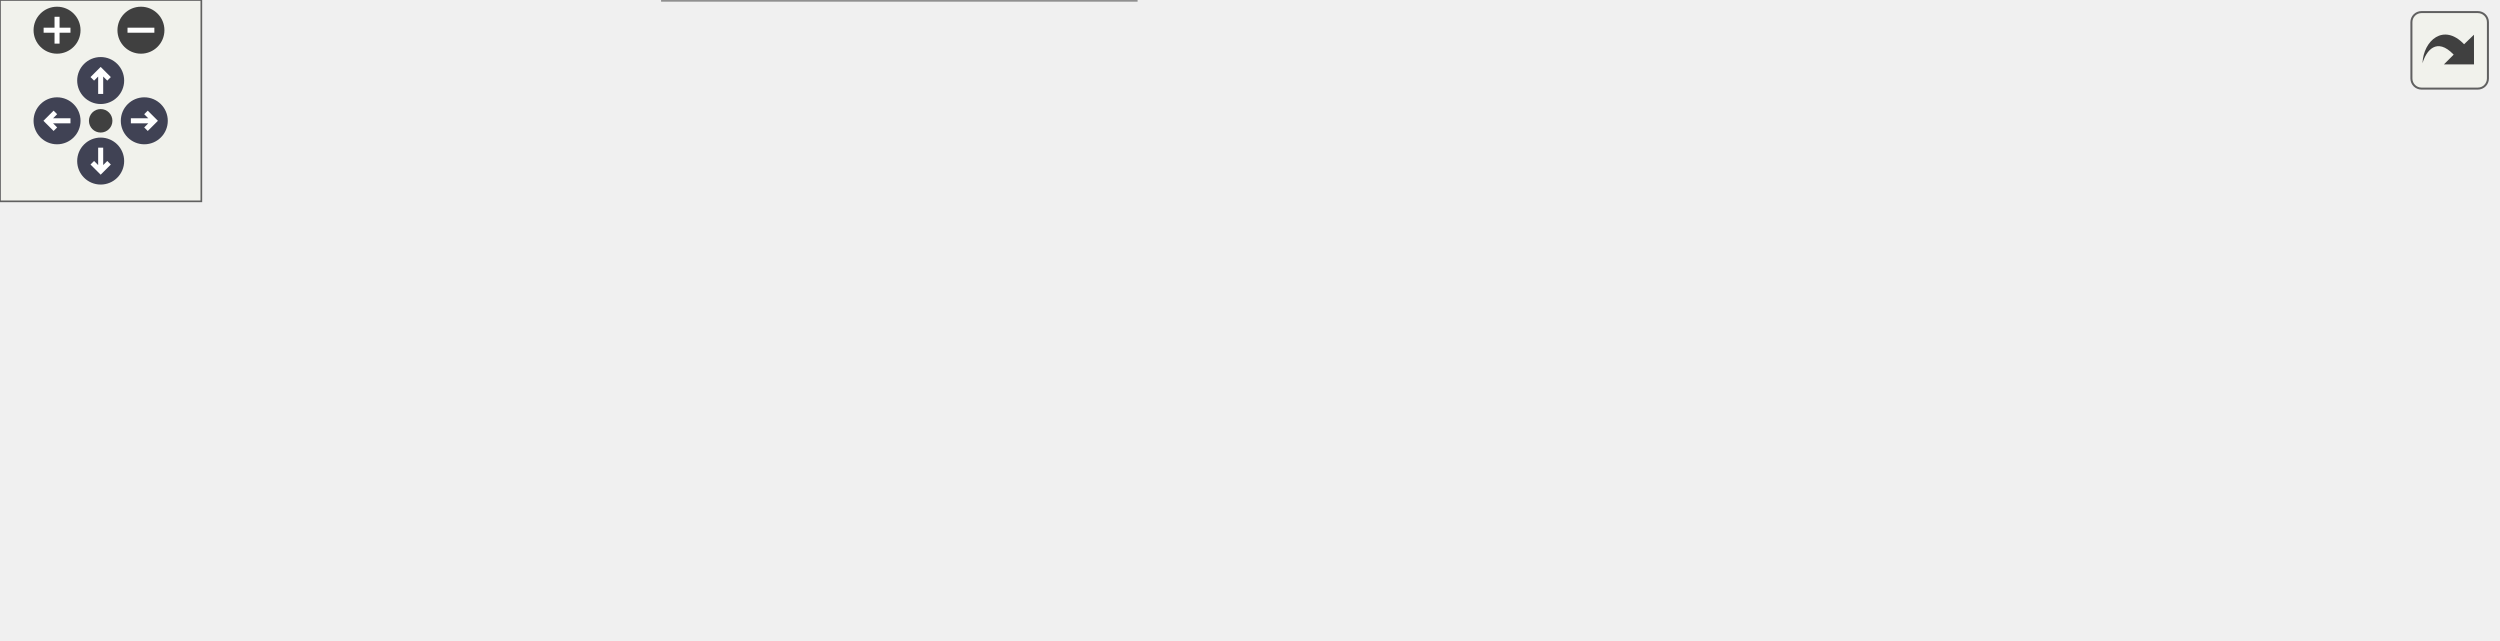
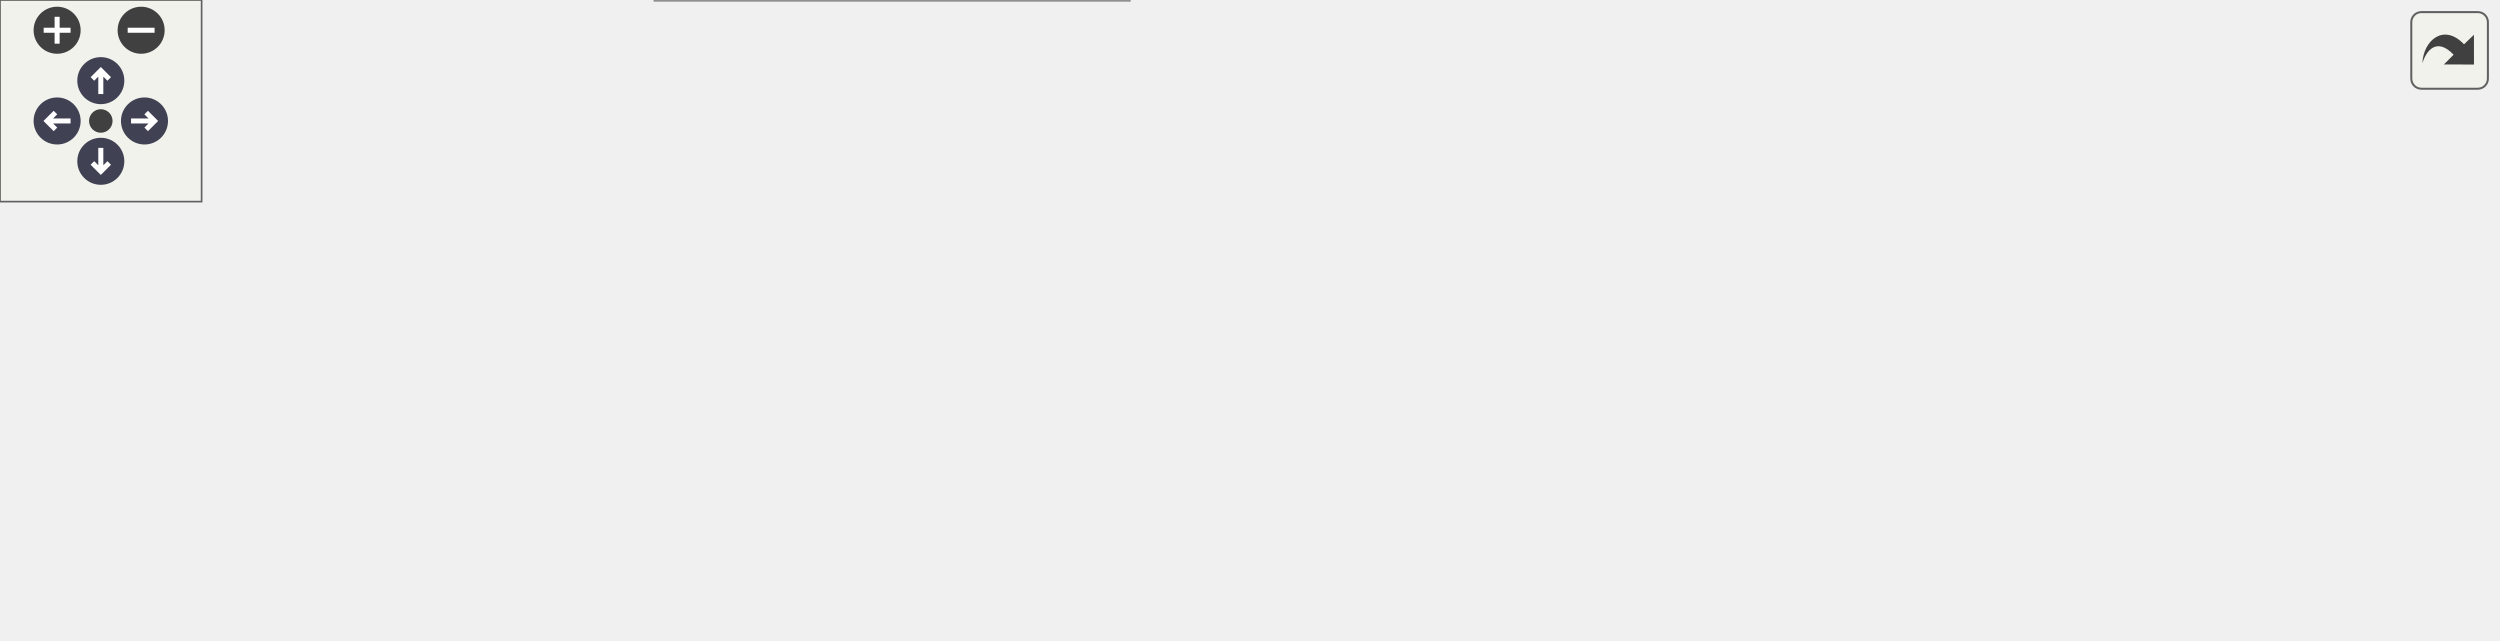
<svg xmlns="http://www.w3.org/2000/svg" xmlns:xlink="http://www.w3.org/1999/xlink" id="main" version="1.1" xml:space="preserve">
  <style type="text/css">
.node, .edge {opacity: 0.7;}
.node.selected, .edge.selected {opacity: 1;}
.edge:hover path { stroke: red; }
.edge:hover polygon { stroke: red; fill: red; }
</style>
  <defs>
    <circle id="rim" cx="0" cy="0" r="7" />
    <circle id="rim2" cx="0" cy="0" r="3.5" />
    <g id="zoomPlus">
      <use xlink:href="#rim" fill="#404040">
        <set attributeName="fill" to="#808080" begin="zoomplus.mouseover" end="zoomplus.mouseout" />
      </use>
      <path d="M-4,0h8M0,-4v8" fill="none" stroke="white" stroke-width="1.5" pointer-events="none" />
    </g>
    <g id="zoomMin">
      <use xlink:href="#rim" fill="#404040">
        <set attributeName="fill" to="#808080" begin="zoomminus.mouseover" end="zoomminus.mouseout" />
      </use>
      <path d="M-4,0h8" fill="none" stroke="white" stroke-width="1.5" pointer-events="none" />
    </g>
    <g id="arrowUp" transform="translate(30 24)">
      <use xlink:href="#rim" />
      <path pointer-events="none" fill="none" stroke="white" stroke-width="1.5" d="M0,-3.0v7 M-2.5,-0.5L0,-3.0L2.5,-0.5" />
    </g>
    <g id="arrowRight" transform="rotate(90) translate(36 -43)">
      <use xlink:href="#rim" />
      <path pointer-events="none" fill="none" stroke="white" stroke-width="1.5" d="M0,-3.0v7 M-2.5,-0.5L0,-3.0L2.5,-0.5" />
    </g>
    <g id="arrowDown" transform="rotate(180) translate(-30 -48)">
      <use xlink:href="#rim" />
      <path pointer-events="none" fill="none" stroke="white" stroke-width="1.5" d="M0,-3.0v7 M-2.5,-0.5L0,-3.0L2.5,-0.5" />
    </g>
    <g id="arrowLeft" transform="rotate(270) translate(-36 17)">
      <use xlink:href="#rim" />
      <path pointer-events="none" fill="none" stroke="white" stroke-width="1.5" d="M0,-3.0v7 M-2.5,-0.5L0,-3.0L2.5,-0.5" />
    </g>
    <g id="resetDef">
      <use xlink:href="#rim2" fill="#404040">
        <set attributeName="fill" to="#808080" begin="reset.mouseover" end="reset.mouseout" />
      </use>
    </g>
  </defs>
  <svg id="graph" class="graph">
    <g id="viewport">
      <g id="Node000001" class="node">
        <g id="a_Node000001">
-           <a xlink:title="ICallData class for the SetValue REST controller.">
-             <polygon fill="#999999" stroke="#666666" points="744,-74 616,-74 616,-55 744,-55 744,-74" />
-             <text text-anchor="middle" x="680" y="-62" font-family="Helvetica,sans-Serif" font-size="10.00">catena::REST::SetValue</text>
+           <a xlink:title="ICallData class for the SetValue REST RPC.">
+             <polygon fill="#999999" stroke="#666666" points="743,-75 615,-75 615,-56 743,-56 743,-75" />
+             <text text-anchor="middle" x="679" y="-63" font-family="Helvetica,sans-Serif" font-size="10.00">catena::REST::SetValue</text>
          </a>
        </g>
      </g>
      <g id="Node000002" class="node">
        <g id="a_Node000002">
-           <a xlink:href="classcatena_1_1REST_1_1MultiSetValue.html" target="_top" xlink:title="ICallData class for the MultiSetValue REST controller.">
-             <polygon fill="white" stroke="#666666" points="579,-74 426,-74 426,-55 579,-55 579,-74" />
-             <text text-anchor="middle" x="502.5" y="-62" font-family="Helvetica,sans-Serif" font-size="10.00">catena::REST::MultiSetValue</text>
+           <a xlink:href="classcatena_1_1REST_1_1MultiSetValue.html" target="_top" xlink:title="Generic ICallData class for the SetValue and MultiSetValue REST RPCs.">
+             <polygon fill="white" stroke="#666666" points="578,-75 425,-75 425,-56 578,-56 578,-75" />
+             <text text-anchor="middle" x="501.5" y="-63" font-family="Helvetica,sans-Serif" font-size="10.00">catena::REST::MultiSetValue</text>
          </a>
        </g>
      </g>
      <g id="edge1_Node000001_Node000002" class="edge">
        <g id="a_edge1_Node000001_Node000002">
          <a xlink:title=" ">
-             <path fill="none" stroke="#63b8ff" d="M589.3,-64.5C598.27,-64.5 607.27,-64.5 615.92,-64.5" />
-             <polygon fill="#63b8ff" stroke="#63b8ff" points="589.2,-61 579.2,-64.5 589.2,-68 589.2,-61" />
+             <path fill="none" stroke="#63b8ff" d="M588.3,-65.5C597.27,-65.5 606.27,-65.5 614.92,-65.5" />
+             <polygon fill="#63b8ff" stroke="#63b8ff" points="588.2,-62 578.2,-65.5 588.2,-69 588.2,-62" />
          </a>
        </g>
      </g>
      <g id="Node000003" class="node">
        <g id="a_Node000003">
-           <a xlink:href="classcatena_1_1REST_1_1ICallData.html" target="_top" xlink:title="Interface class for REST API controllers.">
-             <polygon fill="white" stroke="#666666" points="333.5,-130 202.5,-130 202.5,-111 333.5,-111 333.5,-130" />
-             <text text-anchor="middle" x="268" y="-118" font-family="Helvetica,sans-Serif" font-size="10.00">catena::REST::ICallData</text>
+           <a xlink:href="classcatena_1_1REST_1_1ICallData.html" target="_top" xlink:title="Interface class for the REST API RPCs.">
+             <polygon fill="white" stroke="#666666" points="331,-130 200,-130 200,-111 331,-111 331,-130" />
+             <text text-anchor="middle" x="265.5" y="-118" font-family="Helvetica,sans-Serif" font-size="10.00">catena::REST::ICallData</text>
          </a>
        </g>
      </g>
      <g id="edge2_Node000002_Node000003" class="edge">
        <g id="a_edge2_Node000002_Node000003">
          <a xlink:title=" ">
-             <path fill="none" stroke="#63b8ff" d="M326.53,-108.87C351.63,-103.6 381.35,-97.07 408,-90.5 428.28,-85.5 450.85,-79.24 468.74,-74.12" />
-             <polygon fill="#63b8ff" stroke="#63b8ff" points="325.52,-105.51 316.45,-110.98 326.95,-112.36 325.52,-105.51" />
+             <path fill="none" stroke="#63b8ff" d="M323.99,-108.91C349.49,-103.6 379.81,-97.03 407,-90.5 426.77,-85.75 448.74,-79.9 466.41,-75.06" />
+             <polygon fill="#63b8ff" stroke="#63b8ff" points="323.19,-105.51 314.11,-110.96 324.61,-112.36 323.19,-105.51" />
          </a>
        </g>
      </g>
      <g id="Node000004" class="node">
        <g id="a_Node000004">
-           <a xlink:href="classcatena_1_1REST_1_1SocketReader.html" target="_top" xlink:title="Helper class used to read from a socket using boost.">
-             <polygon fill="white" stroke="#666666" points="344,-93 192,-93 192,-74 344,-74 344,-93" />
-             <text text-anchor="middle" x="268" y="-81" font-family="Helvetica,sans-Serif" font-size="10.00">catena::REST::SocketReader</text>
+           <a xlink:href="classcatena_1_1REST_1_1ISocketReader.html" target="_top" xlink:title="Interface for the SocketReader class.">
+             <polygon fill="white" stroke="#666666" points="343,-93 188,-93 188,-74 343,-74 343,-93" />
+             <text text-anchor="middle" x="265.5" y="-81" font-family="Helvetica,sans-Serif" font-size="10.00">catena::REST::ISocketReader</text>
          </a>
        </g>
      </g>
      <g id="edge3_Node000002_Node000004" class="edge">
        <g id="a_edge3_Node000002_Node000004">
          <a xlink:title=" ">
-             <path fill="none" stroke="#9a32cd" stroke-dasharray="5,2" d="M354.42,-76.52C377.81,-74.61 402.99,-72.55 425.8,-70.69" />
-             <polygon fill="#9a32cd" stroke="#9a32cd" points="353.85,-73.05 344.17,-77.36 354.42,-80.03 353.85,-73.05" />
+             <path fill="none" stroke="#9a32cd" stroke-dasharray="5,2" d="M353.1,-76.84C376.67,-75.03 402,-73.08 424.91,-71.31" />
+             <polygon fill="#9a32cd" stroke="#9a32cd" points="352.82,-73.35 343.12,-77.61 353.36,-80.33 352.82,-73.35" />
          </a>
        </g>
-         <text text-anchor="middle" x="385" y="-78.5" font-family="Helvetica,sans-Serif" font-size="10.00" fill="grey"> context_</text>
+         <text text-anchor="middle" x="384" y="-78.5" font-family="Helvetica,sans-Serif" font-size="10.00" fill="grey"> context_</text>
      </g>
      <g id="Node000005" class="node">
        <g id="a_Node000005">
-           <a xlink:href="classcatena_1_1REST_1_1ISocketReader.html" target="_top" xlink:title="Interface for the SocketReader class.">
-             <polygon fill="white" stroke="#666666" points="155,-93 0,-93 0,-74 155,-74 155,-93" />
-             <text text-anchor="middle" x="77.5" y="-81" font-family="Helvetica,sans-Serif" font-size="10.00">catena::REST::ISocketReader</text>
+           <a xlink:href="classcatena_1_1REST_1_1SocketWriter.html" target="_top" xlink:title="Helper class used to write a unary response to a socket using boost.">
+             <polygon fill="white" stroke="#666666" points="339.5,-56 191.5,-56 191.5,-37 339.5,-37 339.5,-56" />
+             <text text-anchor="middle" x="265.5" y="-44" font-family="Helvetica,sans-Serif" font-size="10.00">catena::REST::SocketWriter</text>
          </a>
        </g>
      </g>
-       <g id="edge4_Node000004_Node000005" class="edge">
-         <g id="a_edge4_Node000004_Node000005">
+       <g id="edge4_Node000002_Node000005" class="edge">
+         <g id="a_edge4_Node000002_Node000005">
          <a xlink:title=" ">
-             <path fill="none" stroke="#63b8ff" d="M165.19,-83.5C174.12,-83.5 183.14,-83.5 191.92,-83.5" />
-             <polygon fill="#63b8ff" stroke="#63b8ff" points="165.17,-80 155.17,-83.5 165.17,-87 165.17,-80" />
+             <path fill="none" stroke="#9a32cd" stroke-dasharray="5,2" d="M349.82,-52.92C368.63,-54.4 388.5,-55.98 407,-57.5 412.85,-57.98 418.9,-58.48 424.98,-58.99" />
+             <polygon fill="#9a32cd" stroke="#9a32cd" points="350.04,-49.43 339.79,-52.14 349.49,-56.41 350.04,-49.43" />
+           </a>
+         </g>
+         <text text-anchor="middle" x="384" y="-60.5" font-family="Helvetica,sans-Serif" font-size="10.00" fill="grey"> writer_</text>
+       </g>
+       <g id="Node000006" class="node">
+         <g id="a_Node000006">
+           <a xlink:href="classcatena_1_1REST_1_1ISocketWriter.html" target="_top" xlink:title="Interface for the SocketWriter classes.">
+             <polygon fill="white" stroke="#666666" points="151,-56 0,-56 0,-37 151,-37 151,-56" />
+             <text text-anchor="middle" x="75.5" y="-44" font-family="Helvetica,sans-Serif" font-size="10.00">catena::REST::ISocketWriter</text>
          </a>
        </g>
      </g>
-       <g id="Node000006" class="node">
-         <g id="a_Node000006">
-           <a xlink:href="classcatena_1_1REST_1_1SocketWriter.html" target="_top" xlink:title="Helper class used to write a unary response to a socket using boost.">
-             <polygon fill="white" stroke="#666666" points="342,-56 194,-56 194,-37 342,-37 342,-56" />
-             <text text-anchor="middle" x="268" y="-44" font-family="Helvetica,sans-Serif" font-size="10.00">catena::REST::SocketWriter</text>
+       <g id="edge5_Node000005_Node000006" class="edge">
+         <g id="a_edge5_Node000005_Node000006">
+           <a xlink:title=" ">
+             <path fill="none" stroke="#63b8ff" d="M161.07,-46.5C171.14,-46.5 181.36,-46.5 191.25,-46.5" />
+             <polygon fill="#63b8ff" stroke="#63b8ff" points="161.07,-43 151.07,-46.5 161.07,-50 161.07,-43" />
          </a>
        </g>
      </g>
-       <g id="edge5_Node000002_Node000006" class="edge">
-         <g id="a_edge5_Node000002_Node000006">
-           <a xlink:title=" ">
-             <path fill="none" stroke="#9a32cd" stroke-dasharray="5,2" d="M352.4,-46.44C370.74,-46.94 390.05,-47.87 408,-49.5 421.75,-50.75 436.55,-52.79 450.22,-54.97" />
-             <polygon fill="#9a32cd" stroke="#9a32cd" points="352.41,-42.94 342.33,-46.2 352.24,-49.93 352.41,-42.94" />
-           </a>
-         </g>
-         <text text-anchor="middle" x="385" y="-52.5" font-family="Helvetica,sans-Serif" font-size="10.00" fill="grey"> writer_</text>
-       </g>
      <g id="Node000007" class="node">
        <g id="a_Node000007">
-           <a xlink:href="classcatena_1_1REST_1_1ISocketWriter.html" target="_top" xlink:title="Interface for the SocketWriter classes.">
-             <polygon fill="white" stroke="#666666" points="153,-56 2,-56 2,-37 153,-37 153,-56" />
-             <text text-anchor="middle" x="77.5" y="-44" font-family="Helvetica,sans-Serif" font-size="10.00">catena::REST::ISocketWriter</text>
+           <a xlink:href="classcatena_1_1common_1_1IDevice.html" target="_top" xlink:title="Interface class for Device.">
+             <polygon fill="white" stroke="#666666" points="336,-19 195,-19 195,0 336,0 336,-19" />
+             <text text-anchor="middle" x="265.5" y="-7" font-family="Helvetica,sans-Serif" font-size="10.00">catena::common::IDevice</text>
          </a>
        </g>
      </g>
-       <g id="edge6_Node000006_Node000007" class="edge">
-         <g id="a_edge6_Node000006_Node000007">
+       <g id="edge6_Node000002_Node000007" class="edge">
+         <g id="a_edge6_Node000002_Node000007">
          <a xlink:title=" ">
-             <path fill="none" stroke="#63b8ff" d="M163.2,-46.5C173.47,-46.5 183.89,-46.5 193.97,-46.5" />
-             <polygon fill="#63b8ff" stroke="#63b8ff" points="163,-43 153,-46.5 163,-50 163,-43" />
+             <path fill="none" stroke="#9a32cd" stroke-dasharray="5,2" d="M327.43,-21.01C352.22,-25.96 381.07,-32.09 407,-38.5 427.99,-43.69 451.37,-50.44 469.5,-55.89" />
+             <polygon fill="#9a32cd" stroke="#9a32cd" points="327.93,-17.54 317.44,-19.03 326.57,-24.4 327.93,-17.54" />
          </a>
        </g>
-       </g>
-       <g id="Node000008" class="node">
-         <g id="a_Node000008">
-           <a xlink:href="classcatena_1_1common_1_1IDevice.html" target="_top" xlink:title="Interface class for Device.">
-             <polygon fill="white" stroke="#666666" points="338.5,-19 197.5,-19 197.5,0 338.5,0 338.5,-19" />
-             <text text-anchor="middle" x="268" y="-7" font-family="Helvetica,sans-Serif" font-size="10.00">catena::common::IDevice</text>
-           </a>
-         </g>
-       </g>
-       <g id="edge7_Node000002_Node000008" class="edge">
-         <g id="a_edge7_Node000002_Node000008">
-           <a xlink:title=" ">
-             <path fill="none" stroke="#9a32cd" stroke-dasharray="5,2" d="M348.86,-19.59C368.35,-22.75 389.04,-26.7 408,-31.5 432.36,-37.67 459.35,-47.54 478.04,-54.88" />
-             <polygon fill="#9a32cd" stroke="#9a32cd" points="349.22,-16.1 338.79,-18 348.13,-23.01 349.22,-16.1" />
-           </a>
-         </g>
-         <text text-anchor="middle" x="385" y="-34.5" font-family="Helvetica,sans-Serif" font-size="10.00" fill="grey"> dm_</text>
+         <text text-anchor="middle" x="384" y="-41.5" font-family="Helvetica,sans-Serif" font-size="10.00" fill="grey"> dm_</text>
      </g>
    </g>
  </svg>
  <g id="navigator" transform="translate(0 0)" fill="#404254">
    <rect fill="#f2f5e9" fill-opacity="0.5" stroke="#606060" stroke-width=".5" x="0" y="0" width="60" height="60" />
    <use id="zoomplus" xlink:href="#zoomPlus" x="17" y="9" />
    <use id="zoomminus" xlink:href="#zoomMin" x="42" y="9" />
    <use id="reset" xlink:href="#resetDef" x="30" y="36" />
    <use id="arrowup" xlink:href="#arrowUp" x="0" y="0" />
    <use id="arrowright" xlink:href="#arrowRight" x="0" y="0" />
    <use id="arrowdown" xlink:href="#arrowDown" x="0" y="0" />
    <use id="arrowleft" xlink:href="#arrowLeft" x="0" y="0" />
  </g>
  <svg viewBox="0 0 15 15" width="100%" height="30px" preserveAspectRatio="xMaxYMin meet">
    <g id="arrow_out" transform="scale(0.3 0.3)">
      <a xlink:href="classcatena_1_1REST_1_1SetValue__coll__graph_org.svg" target="_base">
        <rect id="button" ry="5" rx="5" y="6" x="6" height="38" width="38" fill="#f2f5e9" fill-opacity="0.5" stroke="#606060" stroke-width="1.0" />
        <path id="arrow" d="M 11.5,31.437 C 11.94,20.098 22.043,11.323 32.159,21.979 L 37.069,17.246 C 37.069,17.246 37.088,32 37.088,32 L 22.16,31.978 C 22.16,31.978 26.998,27.14 26.998,27.14 C 18.529,18.264 13.292,25.23 11.5,31.437 z" style="fill:#404040;" />
      </a>
    </g>
  </svg>
  <style type="text/css">

[data-mouse-over-selected='false'] { opacity: 0.7; }
[data-mouse-over-selected='true']  { opacity: 1.0; }

</style>
</svg>
